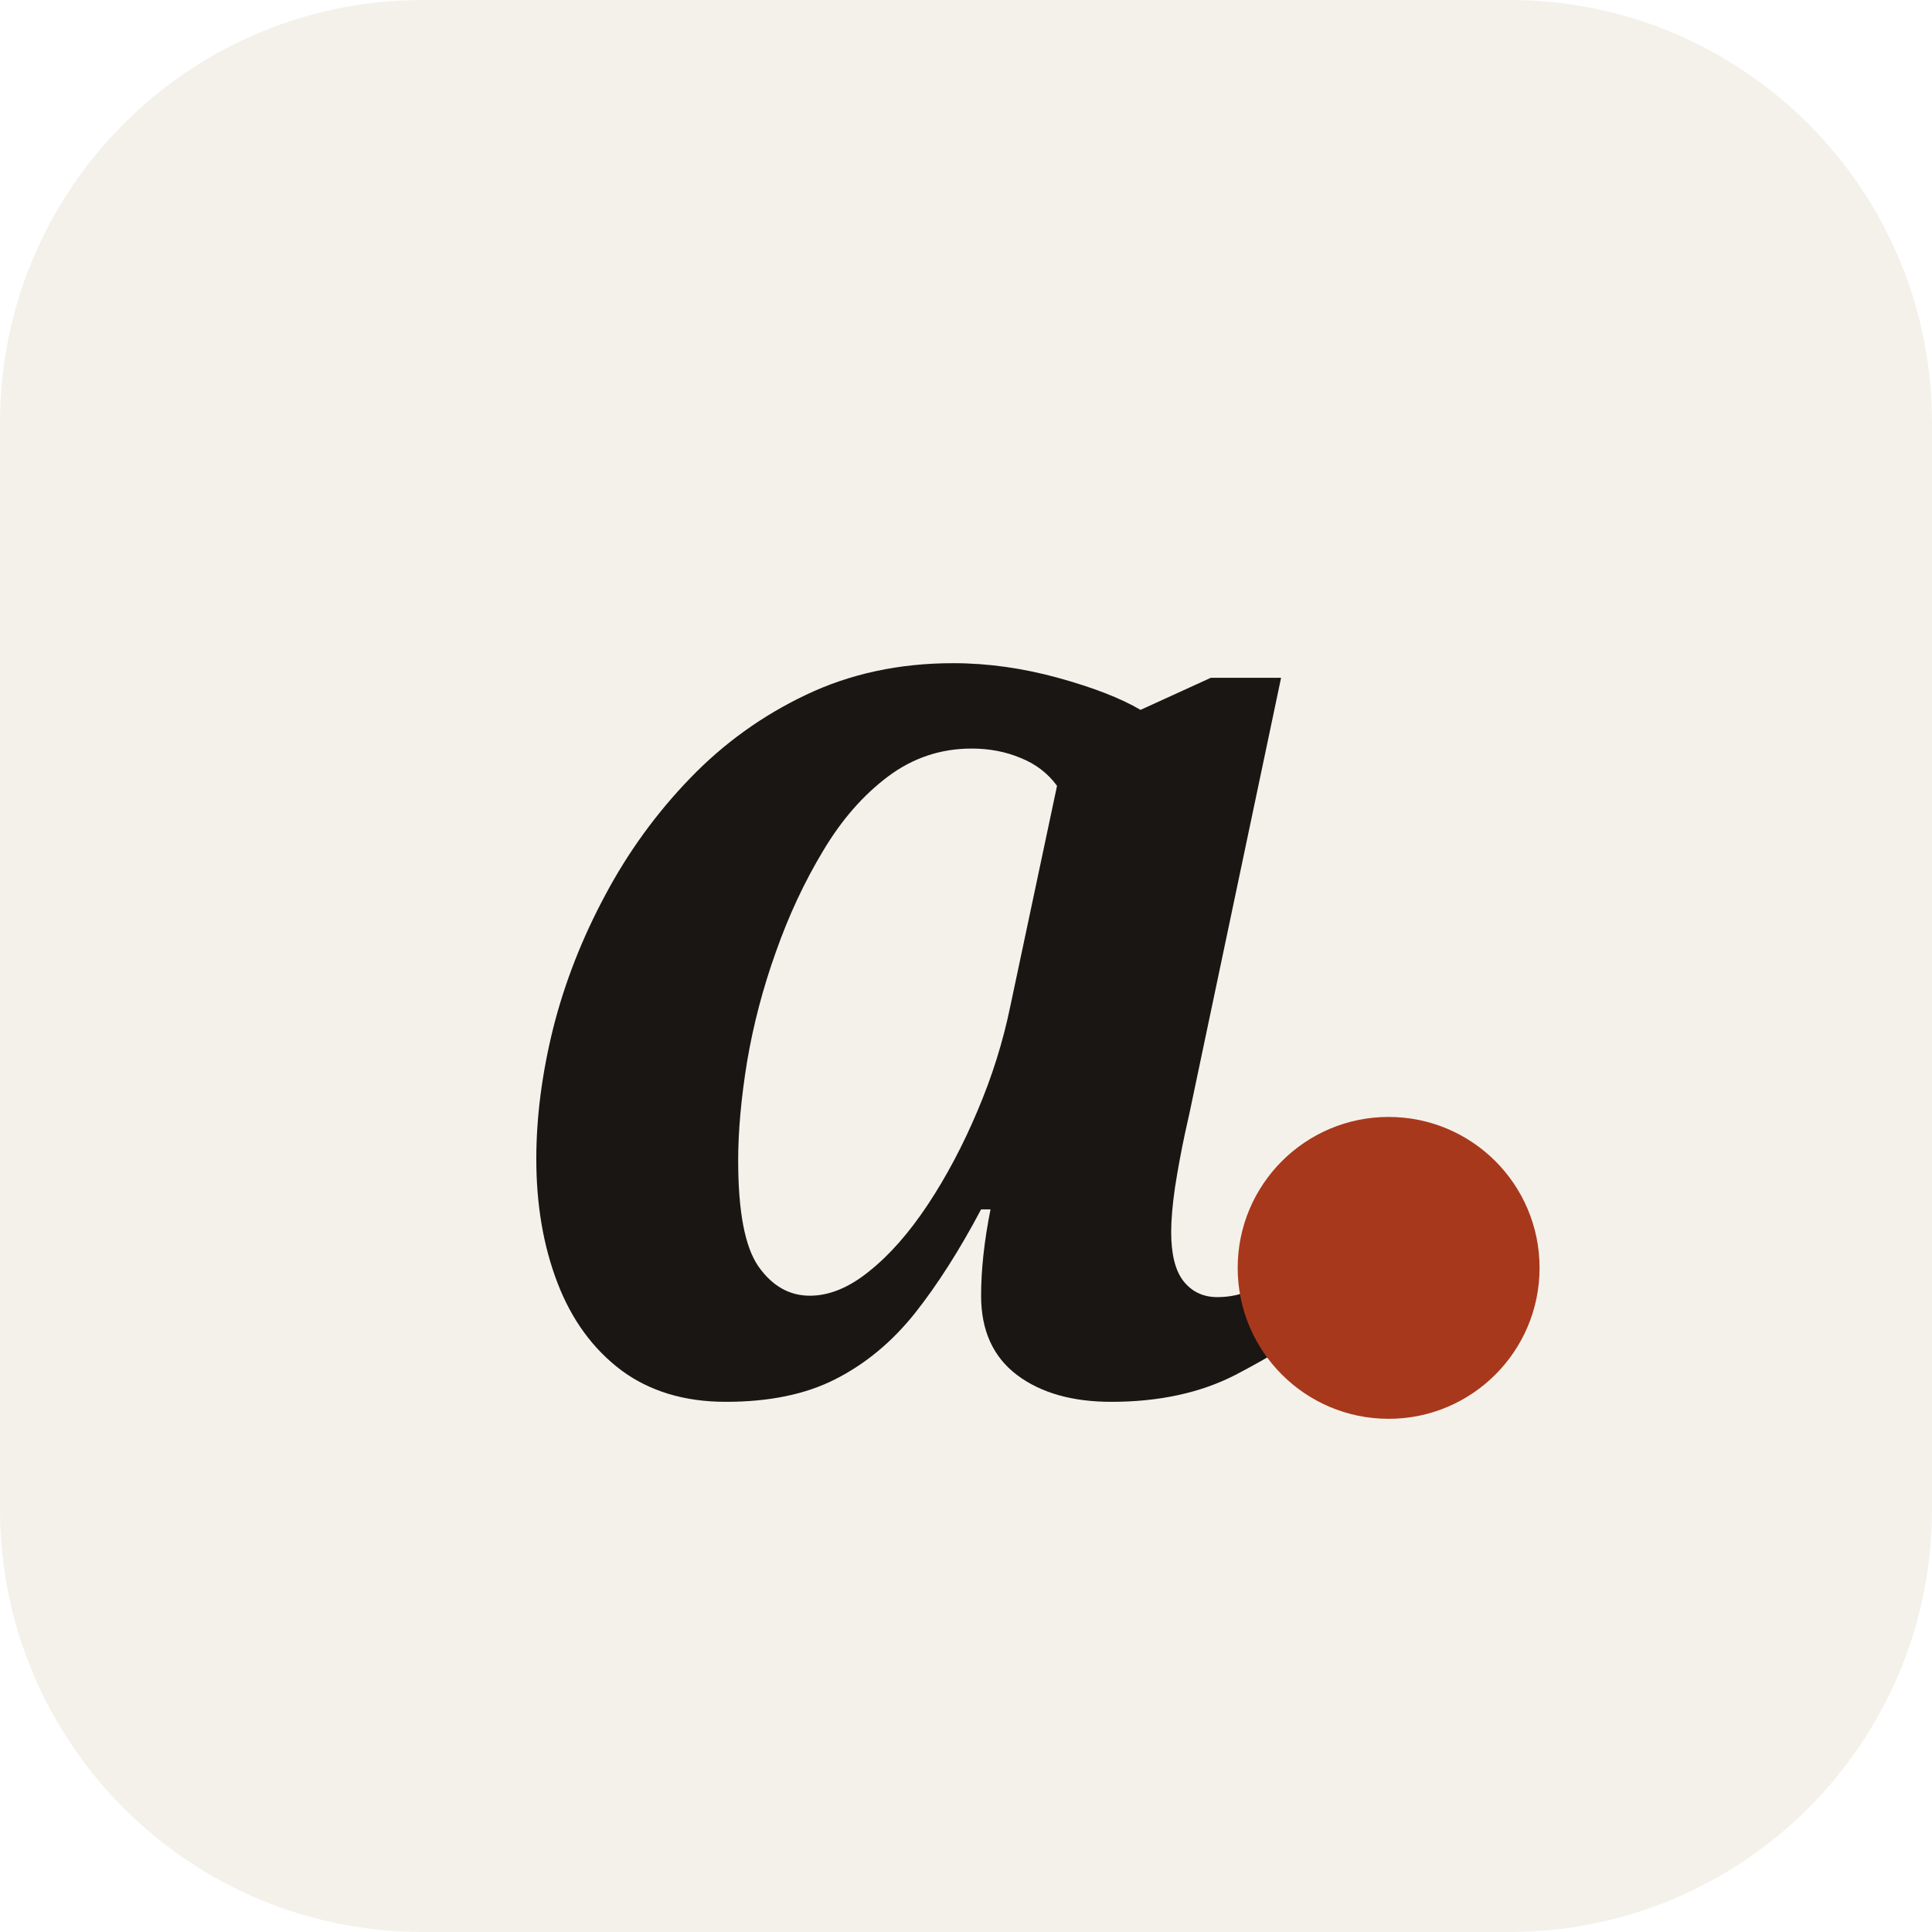
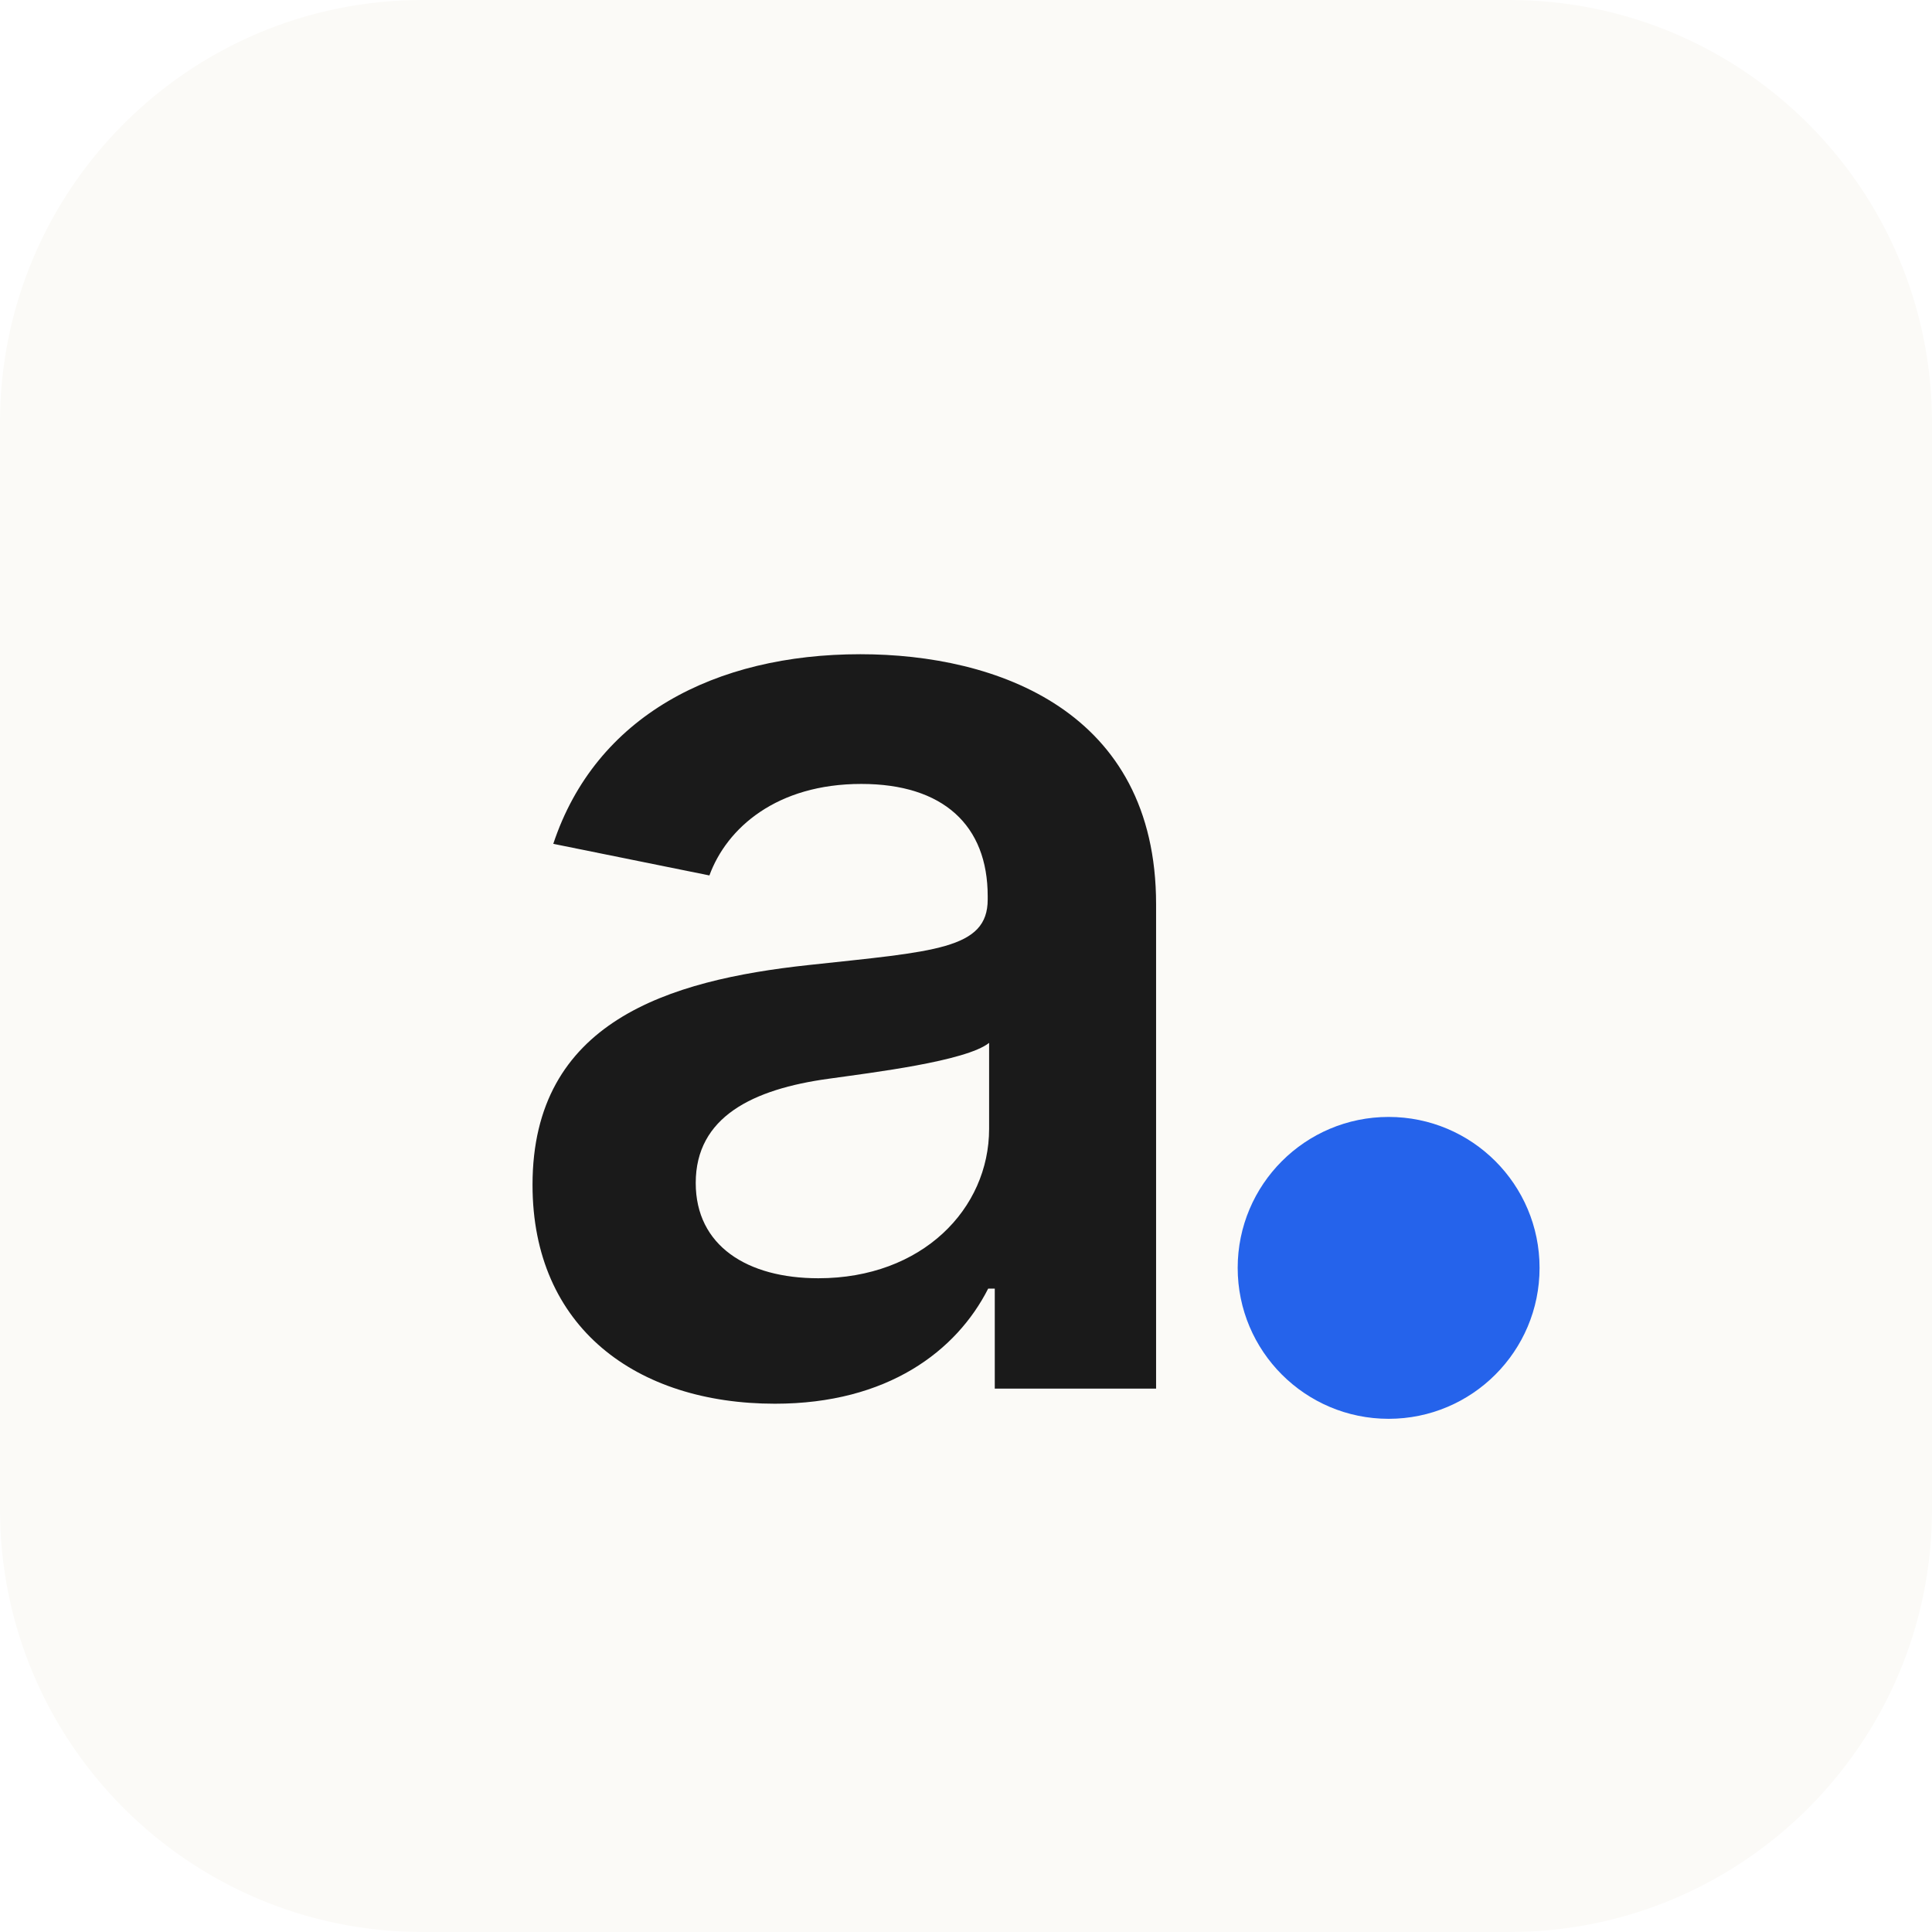
<svg xmlns="http://www.w3.org/2000/svg" viewBox="0 0 64 64">
  <style>
-     .bg { fill: #f4f1ea; }
-     .glyph { fill: #1a1614; font: italic 600 44px Georgia, serif; }
-     .spark { fill: #a8381c; }
+     .bg { fill: #fbfaf7; }
+     .glyph { fill: #1a1a1a; font: 600 44px "Inter", system-ui, sans-serif; letter-spacing: -0.02em; }
+     .spark { fill: #2563eb; }
    @media (prefers-color-scheme: dark) {
-       .bg { fill: #14110d; }
-       .glyph { fill: #ece5d4; }
-       .spark { fill: #e8853a; }
+       .bg { fill: #11111b; }
+       .glyph { fill: #cdd6f4; }
+       .spark { fill: #89b4fa; }
    }
  </style>
  <rect class="bg" width="64" height="64" rx="14" />
  <text class="glyph" x="16" y="46">a</text>
  <circle class="spark" cx="46" cy="42" r="5" />
</svg>
